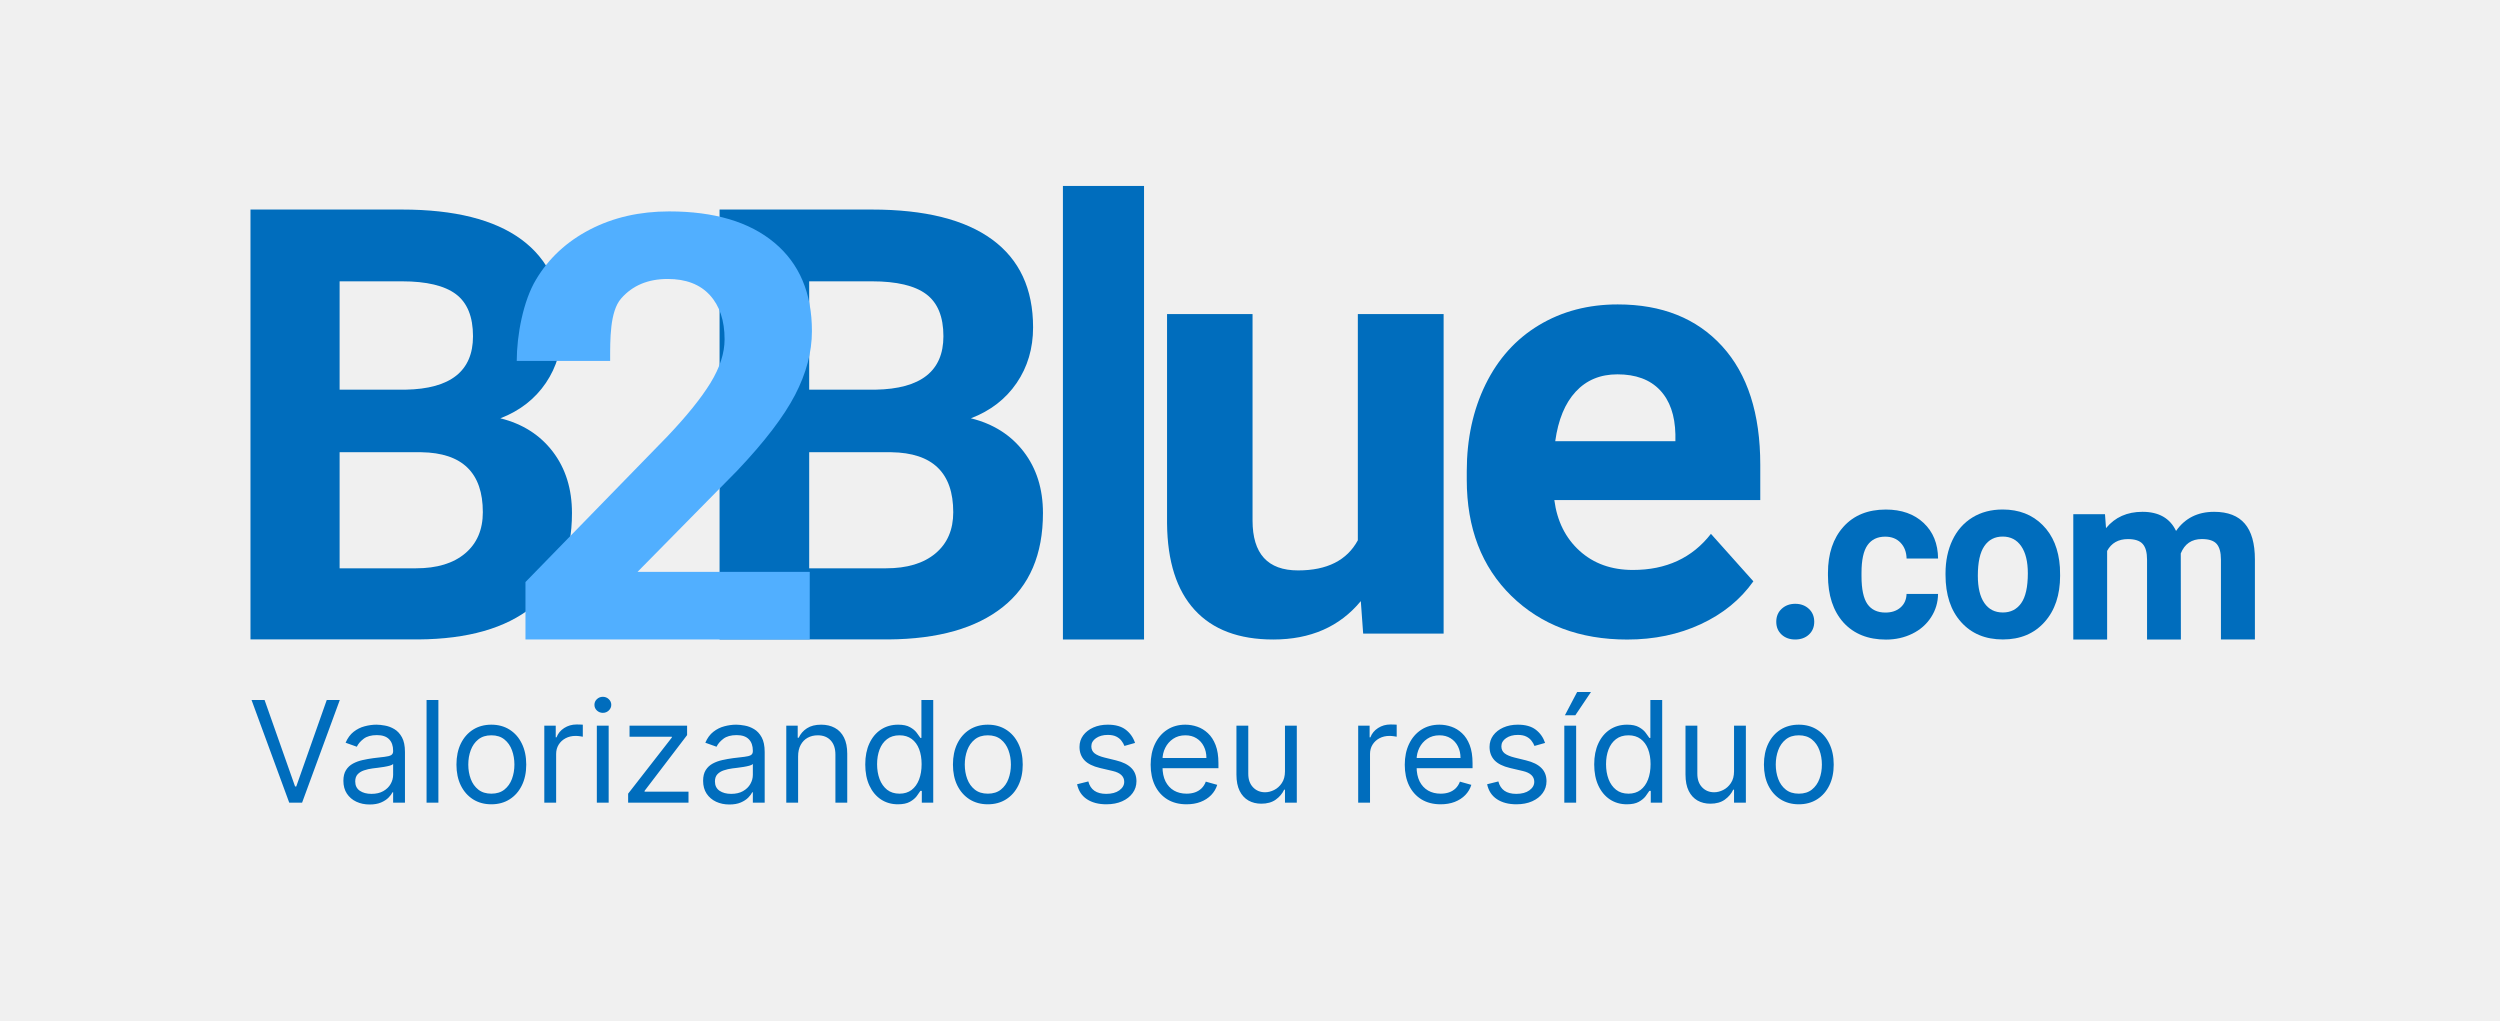
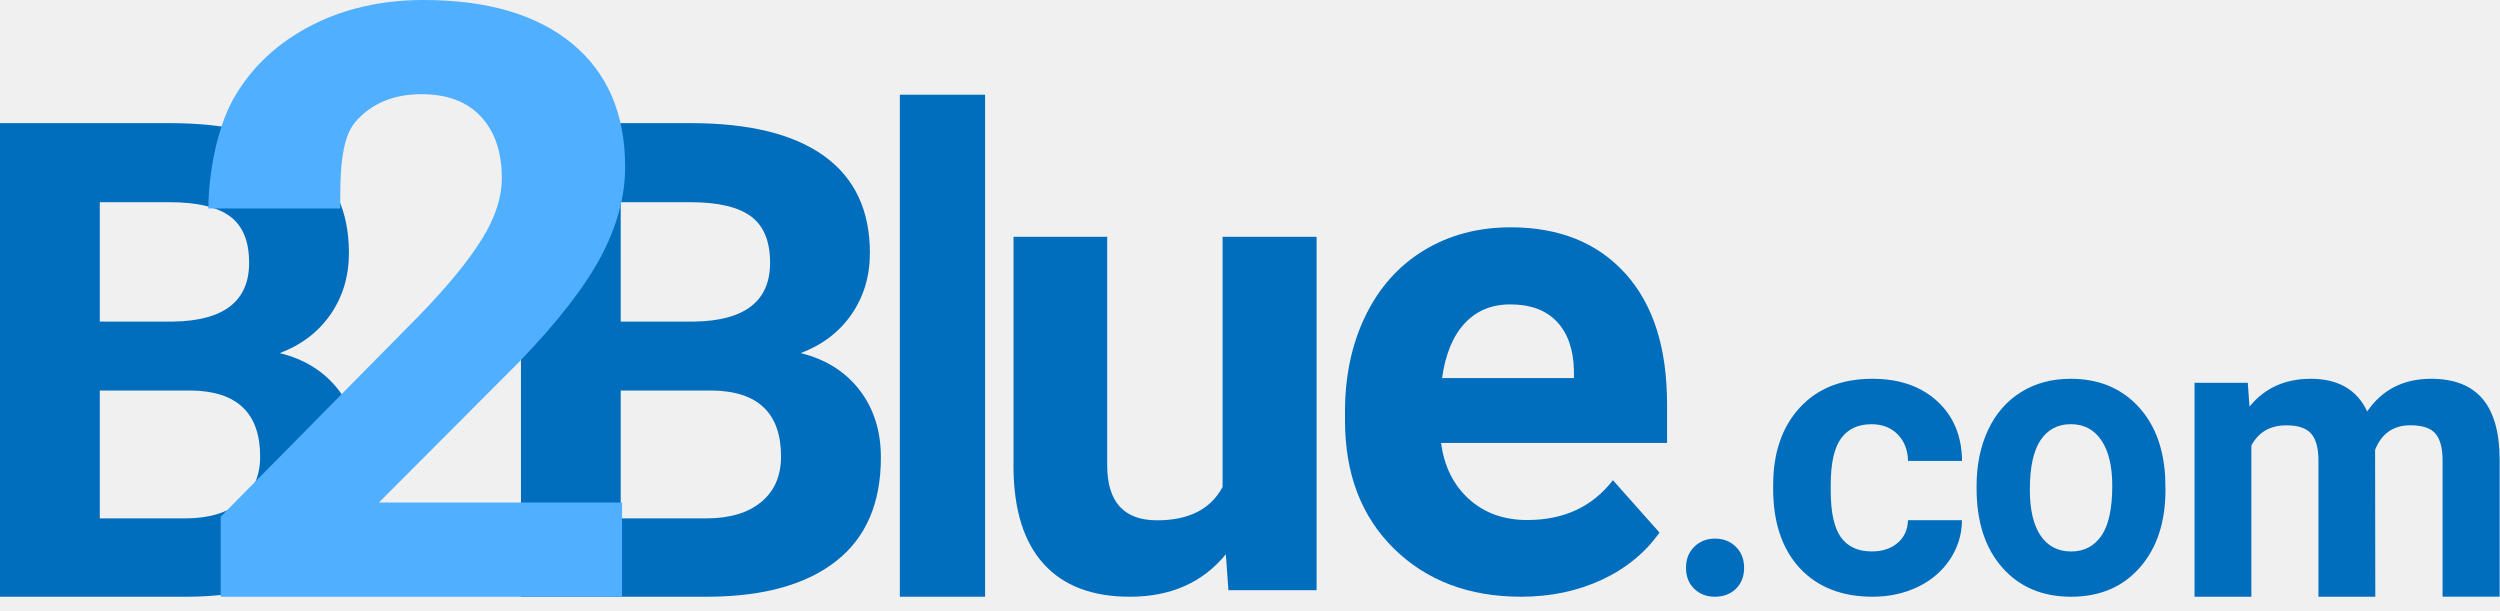
- <svg xmlns="http://www.w3.org/2000/svg" width="605" height="247" viewBox="0 0 605 247" fill="none">
-   <path d="M64.028 169.403L71.405 190.32H71.696L79.073 169.403H82.228L73.104 194.251H69.998L60.874 169.403H64.028ZM89.459 194.688C88.278 194.688 87.206 194.466 86.244 194.021C85.281 193.568 84.517 192.917 83.951 192.068C83.385 191.21 83.101 190.175 83.101 188.961C83.101 187.894 83.312 187.028 83.732 186.365C84.153 185.694 84.715 185.168 85.419 184.788C86.123 184.407 86.899 184.124 87.748 183.938C88.606 183.744 89.467 183.591 90.333 183.477C91.465 183.332 92.383 183.222 93.087 183.15C93.799 183.069 94.316 182.935 94.64 182.749C94.972 182.563 95.137 182.24 95.137 181.779V181.682C95.137 180.484 94.81 179.554 94.155 178.891C93.507 178.228 92.525 177.896 91.206 177.896C89.839 177.896 88.767 178.195 87.991 178.794C87.215 179.392 86.668 180.031 86.353 180.711L83.635 179.74C84.121 178.608 84.768 177.726 85.576 177.095C86.394 176.456 87.283 176.011 88.246 175.761C89.216 175.502 90.171 175.372 91.109 175.372C91.708 175.372 92.395 175.445 93.172 175.591C93.957 175.728 94.713 176.015 95.441 176.452C96.177 176.889 96.787 177.548 97.273 178.43C97.758 179.312 98.001 180.493 98.001 181.973V194.251H95.137V191.728H94.992C94.798 192.132 94.474 192.565 94.021 193.026C93.568 193.487 92.966 193.879 92.213 194.203C91.461 194.526 90.543 194.688 89.459 194.688ZM89.896 192.116C91.028 192.116 91.983 191.894 92.759 191.449C93.544 191.004 94.134 190.43 94.531 189.726C94.935 189.022 95.137 188.282 95.137 187.505V184.885C95.016 185.03 94.749 185.164 94.337 185.285C93.932 185.398 93.463 185.499 92.929 185.588C92.403 185.669 91.89 185.742 91.388 185.807C90.895 185.863 90.495 185.912 90.187 185.952C89.443 186.05 88.747 186.207 88.1 186.426C87.461 186.636 86.944 186.955 86.547 187.384C86.159 187.805 85.965 188.379 85.965 189.107C85.965 190.102 86.333 190.854 87.069 191.364C87.813 191.865 88.755 192.116 89.896 192.116ZM106.091 169.403V194.251H103.227V169.403H106.091ZM118.906 194.64C117.224 194.64 115.747 194.239 114.478 193.439C113.216 192.638 112.229 191.517 111.517 190.078C110.813 188.638 110.461 186.955 110.461 185.03C110.461 183.089 110.813 181.394 111.517 179.947C112.229 178.499 113.216 177.374 114.478 176.574C115.747 175.773 117.224 175.372 118.906 175.372C120.589 175.372 122.061 175.773 123.323 176.574C124.592 177.374 125.579 178.499 126.283 179.947C126.995 181.394 127.351 183.089 127.351 185.03C127.351 186.955 126.995 188.638 126.283 190.078C125.579 191.517 124.592 192.638 123.323 193.439C122.061 194.239 120.589 194.64 118.906 194.64ZM118.906 192.068C120.184 192.068 121.236 191.74 122.061 191.085C122.886 190.43 123.496 189.568 123.893 188.5C124.289 187.433 124.487 186.276 124.487 185.03C124.487 183.785 124.289 182.624 123.893 181.548C123.496 180.472 122.886 179.603 122.061 178.94C121.236 178.276 120.184 177.945 118.906 177.945C117.628 177.945 116.577 178.276 115.752 178.94C114.926 179.603 114.316 180.472 113.919 181.548C113.523 182.624 113.325 183.785 113.325 185.03C113.325 186.276 113.523 187.433 113.919 188.5C114.316 189.568 114.926 190.43 115.752 191.085C116.577 191.74 117.628 192.068 118.906 192.068ZM131.722 194.251V175.615H134.488V178.43H134.682C135.022 177.508 135.637 176.76 136.526 176.185C137.416 175.611 138.419 175.324 139.535 175.324C139.746 175.324 140.009 175.328 140.324 175.336C140.639 175.344 140.878 175.356 141.04 175.372V178.284C140.943 178.26 140.72 178.224 140.373 178.175C140.033 178.119 139.673 178.09 139.293 178.09C138.387 178.09 137.578 178.28 136.866 178.66C136.162 179.033 135.604 179.55 135.192 180.213C134.787 180.869 134.585 181.617 134.585 182.458V194.251H131.722ZM144.434 194.251V175.615H147.298V194.251H144.434ZM145.89 172.509C145.332 172.509 144.851 172.319 144.446 171.939C144.05 171.559 143.852 171.102 143.852 170.568C143.852 170.034 144.05 169.577 144.446 169.197C144.851 168.816 145.332 168.626 145.89 168.626C146.448 168.626 146.925 168.816 147.322 169.197C147.726 169.577 147.928 170.034 147.928 170.568C147.928 171.102 147.726 171.559 147.322 171.939C146.925 172.319 146.448 172.509 145.89 172.509ZM152.008 194.251V192.068L162.588 178.478V178.284H152.348V175.615H166.277V177.896L155.988 191.388V191.582H166.616V194.251H152.008ZM176.511 194.688C175.33 194.688 174.258 194.466 173.296 194.021C172.333 193.568 171.569 192.917 171.003 192.068C170.436 191.21 170.153 190.175 170.153 188.961C170.153 187.894 170.364 187.028 170.784 186.365C171.205 185.694 171.767 185.168 172.471 184.788C173.174 184.407 173.951 184.124 174.8 183.938C175.658 183.744 176.519 183.591 177.385 183.477C178.517 183.332 179.435 183.222 180.139 183.15C180.851 183.069 181.368 182.935 181.692 182.749C182.023 182.563 182.189 182.24 182.189 181.779V181.682C182.189 180.484 181.862 179.554 181.206 178.891C180.559 178.228 179.577 177.896 178.258 177.896C176.891 177.896 175.819 178.195 175.043 178.794C174.266 179.392 173.72 180.031 173.405 180.711L170.687 179.74C171.172 178.608 171.819 177.726 172.628 177.095C173.445 176.456 174.335 176.011 175.298 175.761C176.268 175.502 177.223 175.372 178.161 175.372C178.76 175.372 179.447 175.445 180.224 175.591C181.008 175.728 181.765 176.015 182.493 176.452C183.229 176.889 183.839 177.548 184.325 178.43C184.81 179.312 185.053 180.493 185.053 181.973V194.251H182.189V191.728H182.044C181.85 192.132 181.526 192.565 181.073 193.026C180.62 193.487 180.017 193.879 179.265 194.203C178.513 194.526 177.595 194.688 176.511 194.688ZM176.948 192.116C178.08 192.116 179.035 191.894 179.811 191.449C180.596 191.004 181.186 190.43 181.583 189.726C181.987 189.022 182.189 188.282 182.189 187.505V184.885C182.068 185.03 181.801 185.164 181.388 185.285C180.984 185.398 180.515 185.499 179.981 185.588C179.455 185.669 178.942 185.742 178.44 185.807C177.947 185.863 177.546 185.912 177.239 185.952C176.495 186.05 175.799 186.207 175.152 186.426C174.513 186.636 173.995 186.955 173.599 187.384C173.211 187.805 173.017 188.379 173.017 189.107C173.017 190.102 173.385 190.854 174.121 191.364C174.865 191.865 175.807 192.116 176.948 192.116ZM193.142 183.04V194.251H190.279V175.615H193.045V178.527H193.288C193.725 177.581 194.388 176.82 195.278 176.246C196.168 175.664 197.316 175.372 198.724 175.372C199.985 175.372 201.09 175.631 202.036 176.149C202.982 176.658 203.718 177.435 204.244 178.478C204.77 179.514 205.033 180.824 205.033 182.41V194.251H202.169V182.604C202.169 181.14 201.789 179.999 201.029 179.182C200.269 178.357 199.225 177.945 197.899 177.945C196.985 177.945 196.168 178.143 195.448 178.539C194.736 178.935 194.174 179.514 193.761 180.274C193.349 181.034 193.142 181.957 193.142 183.04ZM217.302 194.64C215.749 194.64 214.378 194.247 213.189 193.463C212 192.67 211.07 191.554 210.399 190.114C209.727 188.666 209.392 186.955 209.392 184.982C209.392 183.024 209.727 181.326 210.399 179.886C211.07 178.446 212.004 177.334 213.201 176.549C214.399 175.765 215.782 175.372 217.351 175.372C218.564 175.372 219.523 175.575 220.226 175.979C220.938 176.375 221.48 176.828 221.852 177.338C222.232 177.839 222.528 178.252 222.738 178.576H222.981V169.403H225.844V194.251H223.078V191.388H222.738C222.528 191.728 222.228 192.156 221.84 192.674C221.452 193.184 220.898 193.641 220.178 194.045C219.458 194.442 218.5 194.64 217.302 194.64ZM217.691 192.068C218.839 192.068 219.81 191.768 220.603 191.17C221.395 190.563 221.998 189.726 222.41 188.658C222.823 187.582 223.029 186.341 223.029 184.933C223.029 183.542 222.827 182.325 222.423 181.281C222.018 180.23 221.42 179.413 220.627 178.83C219.834 178.24 218.855 177.945 217.691 177.945C216.477 177.945 215.466 178.256 214.657 178.879C213.857 179.494 213.254 180.331 212.85 181.39C212.453 182.442 212.255 183.623 212.255 184.933C212.255 186.26 212.457 187.465 212.862 188.549C213.274 189.625 213.881 190.482 214.682 191.121C215.49 191.752 216.494 192.068 217.691 192.068ZM239.057 194.64C237.375 194.64 235.898 194.239 234.628 193.439C233.367 192.638 232.38 191.517 231.668 190.078C230.964 188.638 230.612 186.955 230.612 185.03C230.612 183.089 230.964 181.394 231.668 179.947C232.38 178.499 233.367 177.374 234.628 176.574C235.898 175.773 237.375 175.372 239.057 175.372C240.739 175.372 242.212 175.773 243.473 176.574C244.743 177.374 245.73 178.499 246.434 179.947C247.146 181.394 247.502 183.089 247.502 185.03C247.502 186.955 247.146 188.638 246.434 190.078C245.73 191.517 244.743 192.638 243.473 193.439C242.212 194.239 240.739 194.64 239.057 194.64ZM239.057 192.068C240.335 192.068 241.387 191.74 242.212 191.085C243.037 190.43 243.647 189.568 244.044 188.5C244.44 187.433 244.638 186.276 244.638 185.03C244.638 183.785 244.44 182.624 244.044 181.548C243.647 180.472 243.037 179.603 242.212 178.94C241.387 178.276 240.335 177.945 239.057 177.945C237.779 177.945 236.727 178.276 235.902 178.94C235.077 179.603 234.467 180.472 234.07 181.548C233.674 182.624 233.476 183.785 233.476 185.03C233.476 186.276 233.674 187.433 234.07 188.5C234.467 189.568 235.077 190.43 235.902 191.085C236.727 191.74 237.779 192.068 239.057 192.068ZM274.683 179.789L272.111 180.517C271.949 180.088 271.71 179.672 271.395 179.267C271.087 178.855 270.667 178.515 270.133 178.248C269.599 177.981 268.916 177.848 268.082 177.848C266.942 177.848 265.991 178.11 265.231 178.636C264.479 179.154 264.103 179.813 264.103 180.614C264.103 181.326 264.362 181.888 264.879 182.3C265.397 182.713 266.206 183.057 267.306 183.332L270.072 184.011C271.738 184.416 272.98 185.034 273.797 185.868C274.614 186.693 275.022 187.756 275.022 189.059C275.022 190.126 274.715 191.081 274.1 191.922C273.494 192.763 272.644 193.426 271.552 193.912C270.46 194.397 269.191 194.64 267.743 194.64C265.842 194.64 264.269 194.227 263.023 193.402C261.777 192.577 260.989 191.372 260.657 189.786L263.375 189.107C263.634 190.11 264.123 190.862 264.843 191.364C265.571 191.865 266.521 192.116 267.694 192.116C269.029 192.116 270.088 191.833 270.873 191.267C271.666 190.692 272.062 190.005 272.062 189.204C272.062 188.557 271.836 188.015 271.383 187.578C270.93 187.133 270.234 186.802 269.296 186.583L266.19 185.855C264.483 185.451 263.229 184.824 262.428 183.975C261.636 183.117 261.239 182.046 261.239 180.759C261.239 179.708 261.535 178.778 262.125 177.969C262.724 177.16 263.537 176.525 264.564 176.064C265.599 175.603 266.772 175.372 268.082 175.372C269.927 175.372 271.374 175.777 272.426 176.586C273.486 177.395 274.238 178.462 274.683 179.789ZM287.146 194.64C285.351 194.64 283.802 194.243 282.5 193.451C281.205 192.65 280.206 191.534 279.503 190.102C278.807 188.662 278.459 186.988 278.459 185.079C278.459 183.17 278.807 181.487 279.503 180.031C280.206 178.567 281.185 177.427 282.439 176.61C283.701 175.785 285.173 175.372 286.855 175.372C287.826 175.372 288.784 175.534 289.731 175.858C290.677 176.181 291.539 176.707 292.315 177.435C293.092 178.155 293.71 179.109 294.172 180.298C294.633 181.487 294.863 182.952 294.863 184.691V185.904H280.498V183.429H291.951C291.951 182.377 291.741 181.439 291.32 180.614C290.908 179.789 290.317 179.138 289.549 178.66C288.788 178.183 287.891 177.945 286.855 177.945C285.715 177.945 284.728 178.228 283.895 178.794C283.07 179.352 282.435 180.08 281.99 180.978C281.545 181.876 281.323 182.838 281.323 183.866V185.516C281.323 186.923 281.565 188.116 282.051 189.095C282.544 190.066 283.227 190.806 284.101 191.315C284.975 191.817 285.99 192.068 287.146 192.068C287.899 192.068 288.578 191.962 289.185 191.752C289.8 191.534 290.329 191.21 290.774 190.781C291.219 190.345 291.563 189.803 291.806 189.156L294.572 189.932C294.281 190.87 293.791 191.695 293.104 192.407C292.416 193.111 291.567 193.661 290.556 194.057C289.545 194.446 288.408 194.64 287.146 194.64ZM310.964 186.632V175.615H313.827V194.251H310.964V191.097H310.77C310.333 192.043 309.653 192.848 308.731 193.511C307.809 194.167 306.644 194.494 305.237 194.494C304.072 194.494 303.037 194.239 302.131 193.73C301.225 193.212 300.513 192.436 299.995 191.4C299.478 190.357 299.219 189.042 299.219 187.457V175.615H302.082V187.263C302.082 188.622 302.462 189.706 303.223 190.514C303.991 191.323 304.97 191.728 306.159 191.728C306.871 191.728 307.595 191.546 308.331 191.182C309.075 190.818 309.698 190.26 310.199 189.507C310.709 188.755 310.964 187.797 310.964 186.632ZM328.681 194.251V175.615H331.447V178.43H331.642C331.981 177.508 332.596 176.76 333.486 176.185C334.376 175.611 335.379 175.324 336.495 175.324C336.705 175.324 336.968 175.328 337.283 175.336C337.599 175.344 337.837 175.356 337.999 175.372V178.284C337.902 178.26 337.68 178.224 337.332 178.175C336.992 178.119 336.632 178.09 336.252 178.09C335.346 178.09 334.537 178.28 333.825 178.66C333.122 179.033 332.564 179.55 332.151 180.213C331.747 180.869 331.544 181.617 331.544 182.458V194.251H328.681ZM348.64 194.64C346.844 194.64 345.295 194.243 343.993 193.451C342.699 192.65 341.7 191.534 340.996 190.102C340.3 188.662 339.953 186.988 339.953 185.079C339.953 183.17 340.3 181.487 340.996 180.031C341.7 178.567 342.679 177.427 343.932 176.61C345.194 175.785 346.666 175.372 348.349 175.372C349.319 175.372 350.278 175.534 351.224 175.858C352.171 176.181 353.032 176.707 353.809 177.435C354.585 178.155 355.204 179.109 355.665 180.298C356.126 181.487 356.357 182.952 356.357 184.691V185.904H341.991V183.429H353.445C353.445 182.377 353.234 181.439 352.814 180.614C352.401 179.789 351.811 179.138 351.042 178.66C350.282 178.183 349.384 177.945 348.349 177.945C347.208 177.945 346.221 178.228 345.388 178.794C344.563 179.352 343.928 180.08 343.483 180.978C343.039 181.876 342.816 182.838 342.816 183.866V185.516C342.816 186.923 343.059 188.116 343.544 189.095C344.037 190.066 344.721 190.806 345.595 191.315C346.468 191.817 347.483 192.068 348.64 192.068C349.392 192.068 350.072 191.962 350.678 191.752C351.293 191.534 351.823 191.21 352.268 190.781C352.713 190.345 353.056 189.803 353.299 189.156L356.065 189.932C355.774 190.87 355.285 191.695 354.597 192.407C353.91 193.111 353.06 193.661 352.049 194.057C351.038 194.446 349.902 194.64 348.64 194.64ZM373.913 179.789L371.341 180.517C371.179 180.088 370.941 179.672 370.625 179.267C370.318 178.855 369.897 178.515 369.363 178.248C368.829 177.981 368.146 177.848 367.313 177.848C366.172 177.848 365.222 178.11 364.462 178.636C363.709 179.154 363.333 179.813 363.333 180.614C363.333 181.326 363.592 181.888 364.11 182.3C364.627 182.713 365.436 183.057 366.536 183.332L369.303 184.011C370.969 184.416 372.211 185.034 373.027 185.868C373.844 186.693 374.253 187.756 374.253 189.059C374.253 190.126 373.946 191.081 373.331 191.922C372.724 192.763 371.875 193.426 370.783 193.912C369.691 194.397 368.421 194.64 366.973 194.64C365.072 194.64 363.499 194.227 362.253 193.402C361.008 192.577 360.219 191.372 359.887 189.786L362.605 189.107C362.864 190.11 363.353 190.862 364.073 191.364C364.801 191.865 365.752 192.116 366.925 192.116C368.259 192.116 369.319 191.833 370.103 191.267C370.896 190.692 371.292 190.005 371.292 189.204C371.292 188.557 371.066 188.015 370.613 187.578C370.16 187.133 369.464 186.802 368.526 186.583L365.42 185.855C363.713 185.451 362.46 184.824 361.659 183.975C360.866 183.117 360.47 182.046 360.47 180.759C360.47 179.708 360.765 178.778 361.355 177.969C361.954 177.16 362.767 176.525 363.794 176.064C364.83 175.603 366.002 175.372 367.313 175.372C369.157 175.372 370.605 175.777 371.656 176.586C372.716 177.395 373.468 178.462 373.913 179.789ZM378.563 194.251V175.615H381.427V194.251H378.563ZM378.709 173.091L381.669 167.462H385.018L381.232 173.091H378.709ZM393.708 194.64C392.155 194.64 390.784 194.247 389.595 193.463C388.406 192.67 387.476 191.554 386.805 190.114C386.133 188.666 385.798 186.955 385.798 184.982C385.798 183.024 386.133 181.326 386.805 179.886C387.476 178.446 388.41 177.334 389.607 176.549C390.804 175.765 392.188 175.372 393.757 175.372C394.97 175.372 395.929 175.575 396.632 175.979C397.344 176.375 397.886 176.828 398.258 177.338C398.638 177.839 398.934 178.252 399.144 178.576H399.387V169.403H402.25V194.251H399.484V191.388H399.144C398.934 191.728 398.634 192.156 398.246 192.674C397.858 193.184 397.304 193.641 396.584 194.045C395.864 194.442 394.905 194.64 393.708 194.64ZM394.097 192.068C395.245 192.068 396.216 191.768 397.008 191.17C397.801 190.563 398.404 189.726 398.816 188.658C399.229 187.582 399.435 186.341 399.435 184.933C399.435 183.542 399.233 182.325 398.828 181.281C398.424 180.23 397.825 179.413 397.033 178.83C396.24 178.24 395.261 177.945 394.097 177.945C392.883 177.945 391.872 178.256 391.063 178.879C390.262 179.494 389.66 180.331 389.255 181.39C388.859 182.442 388.661 183.623 388.661 184.933C388.661 186.26 388.863 187.465 389.268 188.549C389.68 189.625 390.287 190.482 391.088 191.121C391.896 191.752 392.899 192.068 394.097 192.068ZM419.637 186.632V175.615H422.5V194.251H419.637V191.097H419.443C419.006 192.043 418.326 192.848 417.404 193.511C416.482 194.167 415.317 194.494 413.91 194.494C412.745 194.494 411.71 194.239 410.804 193.73C409.898 193.212 409.186 192.436 408.668 191.4C408.151 190.357 407.892 189.042 407.892 187.457V175.615H410.755V187.263C410.755 188.622 411.135 189.706 411.896 190.514C412.664 191.323 413.643 191.728 414.832 191.728C415.544 191.728 416.268 191.546 417.004 191.182C417.748 190.818 418.371 190.26 418.872 189.507C419.382 188.755 419.637 187.797 419.637 186.632ZM435.316 194.64C433.633 194.64 432.157 194.239 430.887 193.439C429.625 192.638 428.638 191.517 427.927 190.078C427.223 188.638 426.871 186.955 426.871 185.03C426.871 183.089 427.223 181.394 427.927 179.947C428.638 178.499 429.625 177.374 430.887 176.574C432.157 175.773 433.633 175.372 435.316 175.372C436.998 175.372 438.47 175.773 439.732 176.574C441.002 177.374 441.989 178.499 442.693 179.947C443.404 181.394 443.76 183.089 443.76 185.03C443.76 186.955 443.404 188.638 442.693 190.078C441.989 191.517 441.002 192.638 439.732 193.439C438.47 194.239 436.998 194.64 435.316 194.64ZM435.316 192.068C436.594 192.068 437.645 191.74 438.47 191.085C439.295 190.43 439.906 189.568 440.302 188.5C440.699 187.433 440.897 186.276 440.897 185.03C440.897 183.785 440.699 182.624 440.302 181.548C439.906 180.472 439.295 179.603 438.47 178.94C437.645 178.276 436.594 177.945 435.316 177.945C434.038 177.945 432.986 178.276 432.161 178.94C431.336 179.603 430.725 180.472 430.329 181.548C429.933 182.624 429.734 183.785 429.734 185.03C429.734 186.276 429.933 187.433 430.329 188.5C430.725 189.568 431.336 190.43 432.161 191.085C432.986 191.74 434.038 192.068 435.316 192.068Z" fill="#006DBD" />
-   <path d="M97.286 50.71C109.986 50.71 119.616 53.13 126.186 57.96C132.756 62.8 136.036 69.88 136.036 79.22C136.036 84.32 134.716 88.81 132.086 92.69C129.446 96.57 125.786 99.42 121.086 101.23C126.456 102.56 130.686 105.26 133.776 109.3C136.866 113.35 138.416 118.3 138.416 124.16C138.416 134.16 135.206 141.74 128.786 146.88C122.366 152.03 113.206 154.65 101.326 154.74H60.616V50.71H97.286ZM82.186 94.3H98.146C109.026 94.11 114.466 89.8 114.466 81.37C114.466 76.65 113.086 73.26 110.336 71.19C107.576 69.12 103.226 68.08 97.286 68.08H82.186V94.3ZM82.186 137.53H100.666C105.746 137.53 109.716 136.33 112.566 133.92C115.416 131.52 116.846 128.19 116.846 123.95C116.846 114.42 111.886 109.59 101.966 109.44H82.186V137.53Z" fill="#006DBD" />
-   <path d="M211.016 50.71C223.796 50.71 233.486 53.13 240.096 57.96C246.706 62.8 250.006 69.88 250.006 79.22C250.006 84.32 248.676 88.81 246.026 92.69C243.376 96.57 239.686 99.42 234.956 101.23C240.356 102.56 244.616 105.26 247.726 109.3C250.836 113.35 252.396 118.3 252.396 124.16C252.396 134.16 249.166 141.74 242.706 146.88C236.246 152.03 227.036 154.65 215.076 154.74H174.136V50.71H211.016ZM195.826 94.3H211.886C222.836 94.11 228.306 89.8 228.306 81.37C228.306 76.65 226.916 73.26 224.146 71.19C221.376 69.12 216.996 68.08 211.016 68.08H195.826V94.3ZM195.826 137.53H214.416C219.526 137.53 223.516 136.33 226.386 133.92C229.256 131.52 230.686 128.19 230.686 123.95C230.686 114.42 225.696 109.59 215.716 109.44H195.826V137.53Z" fill="#006DBD" />
-   <path d="M276.856 154.76H257.226V45H276.856V154.76Z" fill="#006DBD" />
-   <path d="M129.722 67.652C132.784 62.504 137.129 58.473 142.766 55.545C148.402 52.624 154.795 51.16 161.935 51.16C172.869 51.16 181.363 53.687 187.409 58.741C193.463 63.795 196.486 70.927 196.486 80.145C196.486 85.199 195.124 90.348 192.4 95.583C189.676 100.825 185.016 106.926 178.403 113.901L154.275 138.399H195.958V154.75H127.163V140.856L161.494 105.62C166.209 100.66 169.697 96.331 171.956 92.638C174.215 88.946 175.349 85.435 175.349 82.113C175.349 77.579 174.16 74.005 171.775 71.407C169.39 68.809 165.989 67.51 161.573 67.51C156.81 67.51 153.055 69.093 150.307 72.249C147.56 75.406 147.654 82.2 147.654 87.348H125.053C125.061 81.129 126.612 72.8 129.722 67.652Z" fill="#51AFFF" />
-   <path d="M282.426 126.67V76.01H303.116V125.96C303.116 134.01 306.786 138.04 314.136 138.04C321.146 138.04 325.966 135.61 328.596 130.75V76.01H349.356V153.33H329.886L329.316 145.47C324.206 151.66 317.146 154.76 308.126 154.76C299.826 154.76 293.486 152.38 289.116 147.61C284.746 142.85 282.516 135.87 282.426 126.67Z" fill="#006DBD" />
-   <path d="M354.956 116.09V114.07C354.956 106.22 356.476 99.19 359.516 93C362.556 86.81 366.856 82.04 372.426 78.69C377.996 75.34 384.346 73.67 391.486 73.67C402.196 73.67 410.616 77.04 416.766 83.79C422.916 90.54 425.986 100.1 425.986 112.48V121.01H376.146C376.816 126.12 378.856 130.21 382.256 133.3C385.656 136.38 389.956 137.93 395.166 137.93C403.216 137.93 409.516 135.02 414.046 129.19L424.316 140.68C421.176 145.11 416.936 148.57 411.586 151.05C406.236 153.53 400.296 154.77 393.786 154.77C382.306 154.77 372.966 151.25 365.756 144.22C358.556 137.17 354.956 127.8 354.956 116.09ZM376.366 106.77H405.446V105.11C405.346 100.49 404.096 96.91 401.686 94.38C399.276 91.85 395.846 90.59 391.416 90.59C387.266 90.59 383.906 91.99 381.326 94.78C378.736 97.57 377.086 101.57 376.366 106.77Z" fill="#006DBD" />
-   <path d="M442.366 139.2V138.67C442.366 134 443.616 130.27 446.106 127.49C448.596 124.71 452.016 123.31 456.366 123.31C460.166 123.31 463.216 124.39 465.516 126.55C467.816 128.71 468.976 131.58 469.016 135.17H461.396C461.356 133.6 460.876 132.32 459.936 131.34C458.996 130.36 457.766 129.87 456.226 129.87C454.336 129.87 452.906 130.56 451.936 131.93C450.966 133.3 450.486 135.53 450.486 138.62V139.46C450.486 142.58 450.966 144.82 451.916 146.19C452.876 147.55 454.326 148.24 456.276 148.24C457.776 148.24 458.996 147.83 459.926 147.01C460.866 146.19 461.346 145.09 461.386 143.73H469.006C468.986 145.79 468.426 147.67 467.316 149.38C466.206 151.09 464.696 152.42 462.776 153.36C460.856 154.3 458.736 154.78 456.406 154.78C452.056 154.78 448.626 153.4 446.116 150.65C443.616 147.86 442.366 144.06 442.366 139.2Z" fill="#006DBD" />
-   <path d="M470.816 139.11V138.75C470.816 135.74 471.376 133.06 472.496 130.7C473.616 128.35 475.226 126.52 477.326 125.23C479.426 123.94 481.866 123.3 484.646 123.3C488.596 123.3 491.816 124.55 494.316 127.06C496.816 129.56 498.206 132.97 498.496 137.26L498.546 139.33C498.546 143.98 497.296 147.72 494.786 150.53C492.276 153.34 488.916 154.75 484.696 154.75C480.476 154.75 477.106 153.35 474.596 150.55C472.076 147.75 470.816 143.93 470.816 139.11ZM480.206 145.92C481.256 147.45 482.746 148.22 484.696 148.22C486.586 148.22 488.066 147.47 489.136 145.96C490.196 144.46 490.736 142.05 490.736 138.74C490.736 135.92 490.206 133.73 489.136 132.18C488.076 130.63 486.576 129.85 484.646 129.85C482.736 129.85 481.256 130.62 480.206 132.16C479.156 133.7 478.636 136.09 478.636 139.32C478.636 142.22 479.166 144.41 480.206 145.92Z" fill="#006DBD" />
-   <path d="M509.406 124.42L509.656 127.81C511.826 125.17 514.766 123.86 518.476 123.86C522.426 123.86 525.136 125.4 526.606 128.49C528.756 125.41 531.826 123.86 535.816 123.86C539.146 123.86 541.616 124.82 543.246 126.73C544.876 128.64 545.686 131.53 545.686 135.38V154.75H537.466V135.41C537.466 133.69 537.126 132.43 536.446 131.64C535.766 130.85 534.566 130.45 532.846 130.45C530.386 130.45 528.686 131.61 527.746 133.93L527.776 154.76H519.586V135.45C519.586 133.69 519.236 132.42 518.536 131.64C517.836 130.85 516.646 130.46 514.966 130.46C512.646 130.46 510.956 131.41 509.926 133.32V154.76H501.736V124.43H509.406V124.42Z" fill="#006DBD" />
-   <path d="M429.856 150.47C429.856 149.18 430.296 148.13 431.166 147.33C432.036 146.53 433.126 146.12 434.436 146.12C435.766 146.12 436.866 146.52 437.736 147.33C438.606 148.13 439.046 149.18 439.046 150.47C439.046 151.74 438.616 152.77 437.756 153.57C436.896 154.36 435.786 154.76 434.436 154.76C433.106 154.76 432.006 154.36 431.146 153.57C430.286 152.77 429.856 151.74 429.856 150.47Z" fill="#006DBD" />
+ <svg xmlns="http://www.w3.org/2000/svg" width="528" height="129" viewBox="0 0 528 129" fill="none">
+   <g clip-path="url(#clip0_1690_20)">
+     <path d="M35.83 26.006C48.239 26.006 57.648 28.333 64.068 32.977C70.487 37.63 73.692 44.438 73.692 53.418C73.692 58.322 72.402 62.639 69.833 66.369C67.253 70.1 63.677 72.84 59.085 74.58C64.332 75.859 68.465 78.455 71.484 82.339C74.503 86.234 76.018 90.993 76.018 96.627C76.018 106.242 72.881 113.53 66.608 118.472C60.335 123.424 51.385 125.943 39.777 126.029H0V26.006H35.83ZM21.076 67.917H36.67C47.301 67.734 52.616 63.59 52.616 55.485C52.616 50.947 51.268 47.688 48.581 45.697C45.884 43.707 41.634 42.707 35.83 42.707H21.076V67.917ZM21.076 109.482H39.133C44.096 109.482 47.975 108.328 50.76 106.011C53.544 103.704 54.942 100.502 54.942 96.425C54.942 87.262 50.095 82.618 40.403 82.474H21.076V109.482Z" fill="#006DBD" />
+     <path d="M145.849 26.006C158.263 26.006 167.675 28.333 174.096 32.977C180.516 37.63 183.722 44.438 183.722 53.418C183.722 58.322 182.43 62.639 179.856 66.369C177.282 70.1 173.697 72.84 169.103 74.58C174.348 75.859 178.486 78.455 181.507 82.339C184.528 86.234 186.043 90.993 186.043 96.627C186.043 106.242 182.906 113.53 176.631 118.472C170.356 123.424 161.41 125.943 149.792 126.029H110.025V26.006H145.849ZM131.094 67.917H146.694C157.33 67.734 162.643 63.59 162.643 55.485C162.643 50.947 161.293 47.688 158.603 45.697C155.912 43.707 151.657 42.707 145.849 42.707H131.094V67.917ZM131.094 109.482H149.151C154.115 109.482 157.991 108.328 160.778 106.011C163.566 103.704 164.955 100.502 164.955 96.425C164.955 87.262 160.108 82.618 150.414 82.474H131.094V109.482Z" fill="#006DBD" />
+     <path d="M208.048 126.029H190.044V20.004H208.048V126.029Z" fill="#006DBD" />
+     <path d="M49.763 20.065C53.536 13.801 58.89 8.897 65.836 5.335C72.781 1.781 80.658 0 89.456 0C102.93 0 113.396 3.074 120.846 9.223C128.306 15.372 132.031 24.049 132.031 35.264C132.031 41.413 130.352 47.676 126.996 54.045C123.64 60.424 117.897 67.846 109.749 76.332L80.018 106.137H131.381V126.029H46.61V109.125L88.913 66.257C94.723 60.223 99.02 54.955 101.804 50.463C104.588 45.972 105.985 41.7 105.985 37.658C105.985 32.142 104.521 27.794 101.581 24.633C98.642 21.473 94.452 19.892 89.01 19.892C83.141 19.892 78.514 21.817 75.129 25.658C71.743 29.498 71.86 37.764 71.86 44.027H44.01C44.02 36.461 45.931 26.328 49.763 20.065Z" fill="#51AFFF" />
+     <path d="M214.05 98.914V50.011H233.838V98.228C233.838 105.999 237.349 109.889 244.378 109.889C251.083 109.889 255.693 107.544 258.209 102.852V50.011H278.064V124.649H259.442L258.897 117.061C254.01 123.037 247.257 126.029 238.63 126.029C230.692 126.029 224.628 123.732 220.448 119.127C216.269 114.532 214.136 107.794 214.05 98.914Z" fill="#006DBD" />
+     <path d="M284.066 88.819V86.876C284.066 79.324 285.521 72.561 288.432 66.607C291.343 60.652 295.461 56.063 300.794 52.84C306.128 49.618 312.209 48.011 319.046 48.011C329.301 48.011 337.364 51.253 343.253 57.747C349.142 64.24 352.082 73.437 352.082 85.346V93.552H304.357C304.998 98.468 306.952 102.403 310.207 105.375C313.463 108.338 317.581 109.829 322.569 109.829C330.278 109.829 336.311 107.03 340.648 101.421L350.482 112.475C347.476 116.736 343.416 120.065 338.293 122.451C333.17 124.836 327.482 126.029 321.248 126.029C310.255 126.029 301.312 122.643 294.408 115.88C287.513 109.098 284.066 100.084 284.066 88.819ZM304.567 79.853H332.413V78.257C332.317 73.812 331.12 70.368 328.813 67.934C326.505 65.5 323.221 64.288 318.979 64.288C315.005 64.288 311.787 65.635 309.317 68.319C306.837 71.003 305.257 74.851 304.567 79.853Z" fill="#006DBD" />
+     <path d="M374.494 103.241V102.466C374.494 95.636 376.365 90.18 380.092 86.114C383.82 82.048 388.939 80 395.45 80C401.139 80 405.704 81.58 409.147 84.739C412.59 87.898 414.326 92.096 414.386 97.347H402.98C402.92 95.05 402.201 93.178 400.794 91.745C399.387 90.312 397.546 89.595 395.241 89.595C392.412 89.595 390.271 90.604 388.819 92.608C387.367 94.612 386.649 97.873 386.649 102.393V103.622C386.649 108.185 387.367 111.461 388.789 113.465C390.226 115.454 392.397 116.464 395.316 116.464C397.561 116.464 399.387 115.864 400.779 114.664C402.186 113.465 402.905 111.856 402.965 109.867H414.371C414.341 112.88 413.503 115.63 411.841 118.131C410.18 120.632 407.919 122.577 405.045 123.952C402.171 125.327 398.998 126.029 395.51 126.029C388.999 126.029 383.865 124.011 380.107 119.988C376.365 115.908 374.494 110.35 374.494 103.241Z" fill="#006DBD" />
+     <path d="M417.455 103.139V102.612C417.455 98.207 418.26 94.284 419.871 90.83C421.483 87.391 423.799 84.713 426.82 82.825C429.841 80.937 433.351 80 437.35 80C443.033 80 447.665 81.829 451.261 85.503C454.858 89.162 456.857 94.153 457.275 100.431L457.347 103.461C457.347 110.267 455.548 115.74 451.938 119.853C448.327 123.966 443.493 126.029 437.422 126.029C431.351 126.029 426.503 123.98 422.893 119.882C419.267 115.784 417.455 110.193 417.455 103.139ZM430.963 113.106C432.474 115.345 434.617 116.472 437.422 116.472C440.141 116.472 442.27 115.374 443.81 113.164C445.334 110.969 446.111 107.442 446.111 102.597C446.111 98.47 445.349 95.265 443.81 92.996C442.285 90.728 440.127 89.586 437.35 89.586C434.603 89.586 432.474 90.713 430.963 92.967C429.452 95.221 428.704 98.719 428.704 103.446C428.704 107.691 429.467 110.896 430.963 113.106Z" fill="#006DBD" />
+     <path d="M474.73 80.834L475.096 85.884C478.278 81.951 482.589 80 488.029 80C493.82 80 497.794 82.294 499.949 86.897C503.101 82.309 507.603 80 513.453 80C518.336 80 521.957 81.43 524.347 84.275C526.737 87.12 527.925 91.425 527.925 97.16V126.014H515.872V97.205C515.872 94.643 515.374 92.766 514.377 91.589C513.38 90.412 511.62 89.817 509.098 89.817C505.491 89.817 502.999 91.544 501.621 95L501.664 126.029H489.656V97.265C489.656 94.643 489.143 92.751 488.116 91.589C487.09 90.412 485.345 89.832 482.882 89.832C479.48 89.832 477.002 91.247 475.492 94.092V126.029H463.484V80.849H474.73V80.834Z" fill="#006DBD" />
+     <path d="M356.083 119.934C356.083 118.102 356.67 116.61 357.832 115.474C358.994 114.337 360.45 113.755 362.2 113.755C363.976 113.755 365.445 114.323 366.607 115.474C367.769 116.61 368.357 118.102 368.357 119.934C368.357 121.739 367.783 123.202 366.634 124.339C365.485 125.461 364.003 126.029 362.2 126.029C360.423 126.029 358.954 125.461 357.805 124.339C356.657 123.202 356.083 121.739 356.083 119.934Z" fill="#006DBD" />
+   </g>
+   <defs>
+     <clipPath id="clip0_1690_20">
+       <rect width="528" height="128" fill="white" transform="translate(0 0.0292969)" />
+     </clipPath>
+   </defs>
</svg>
